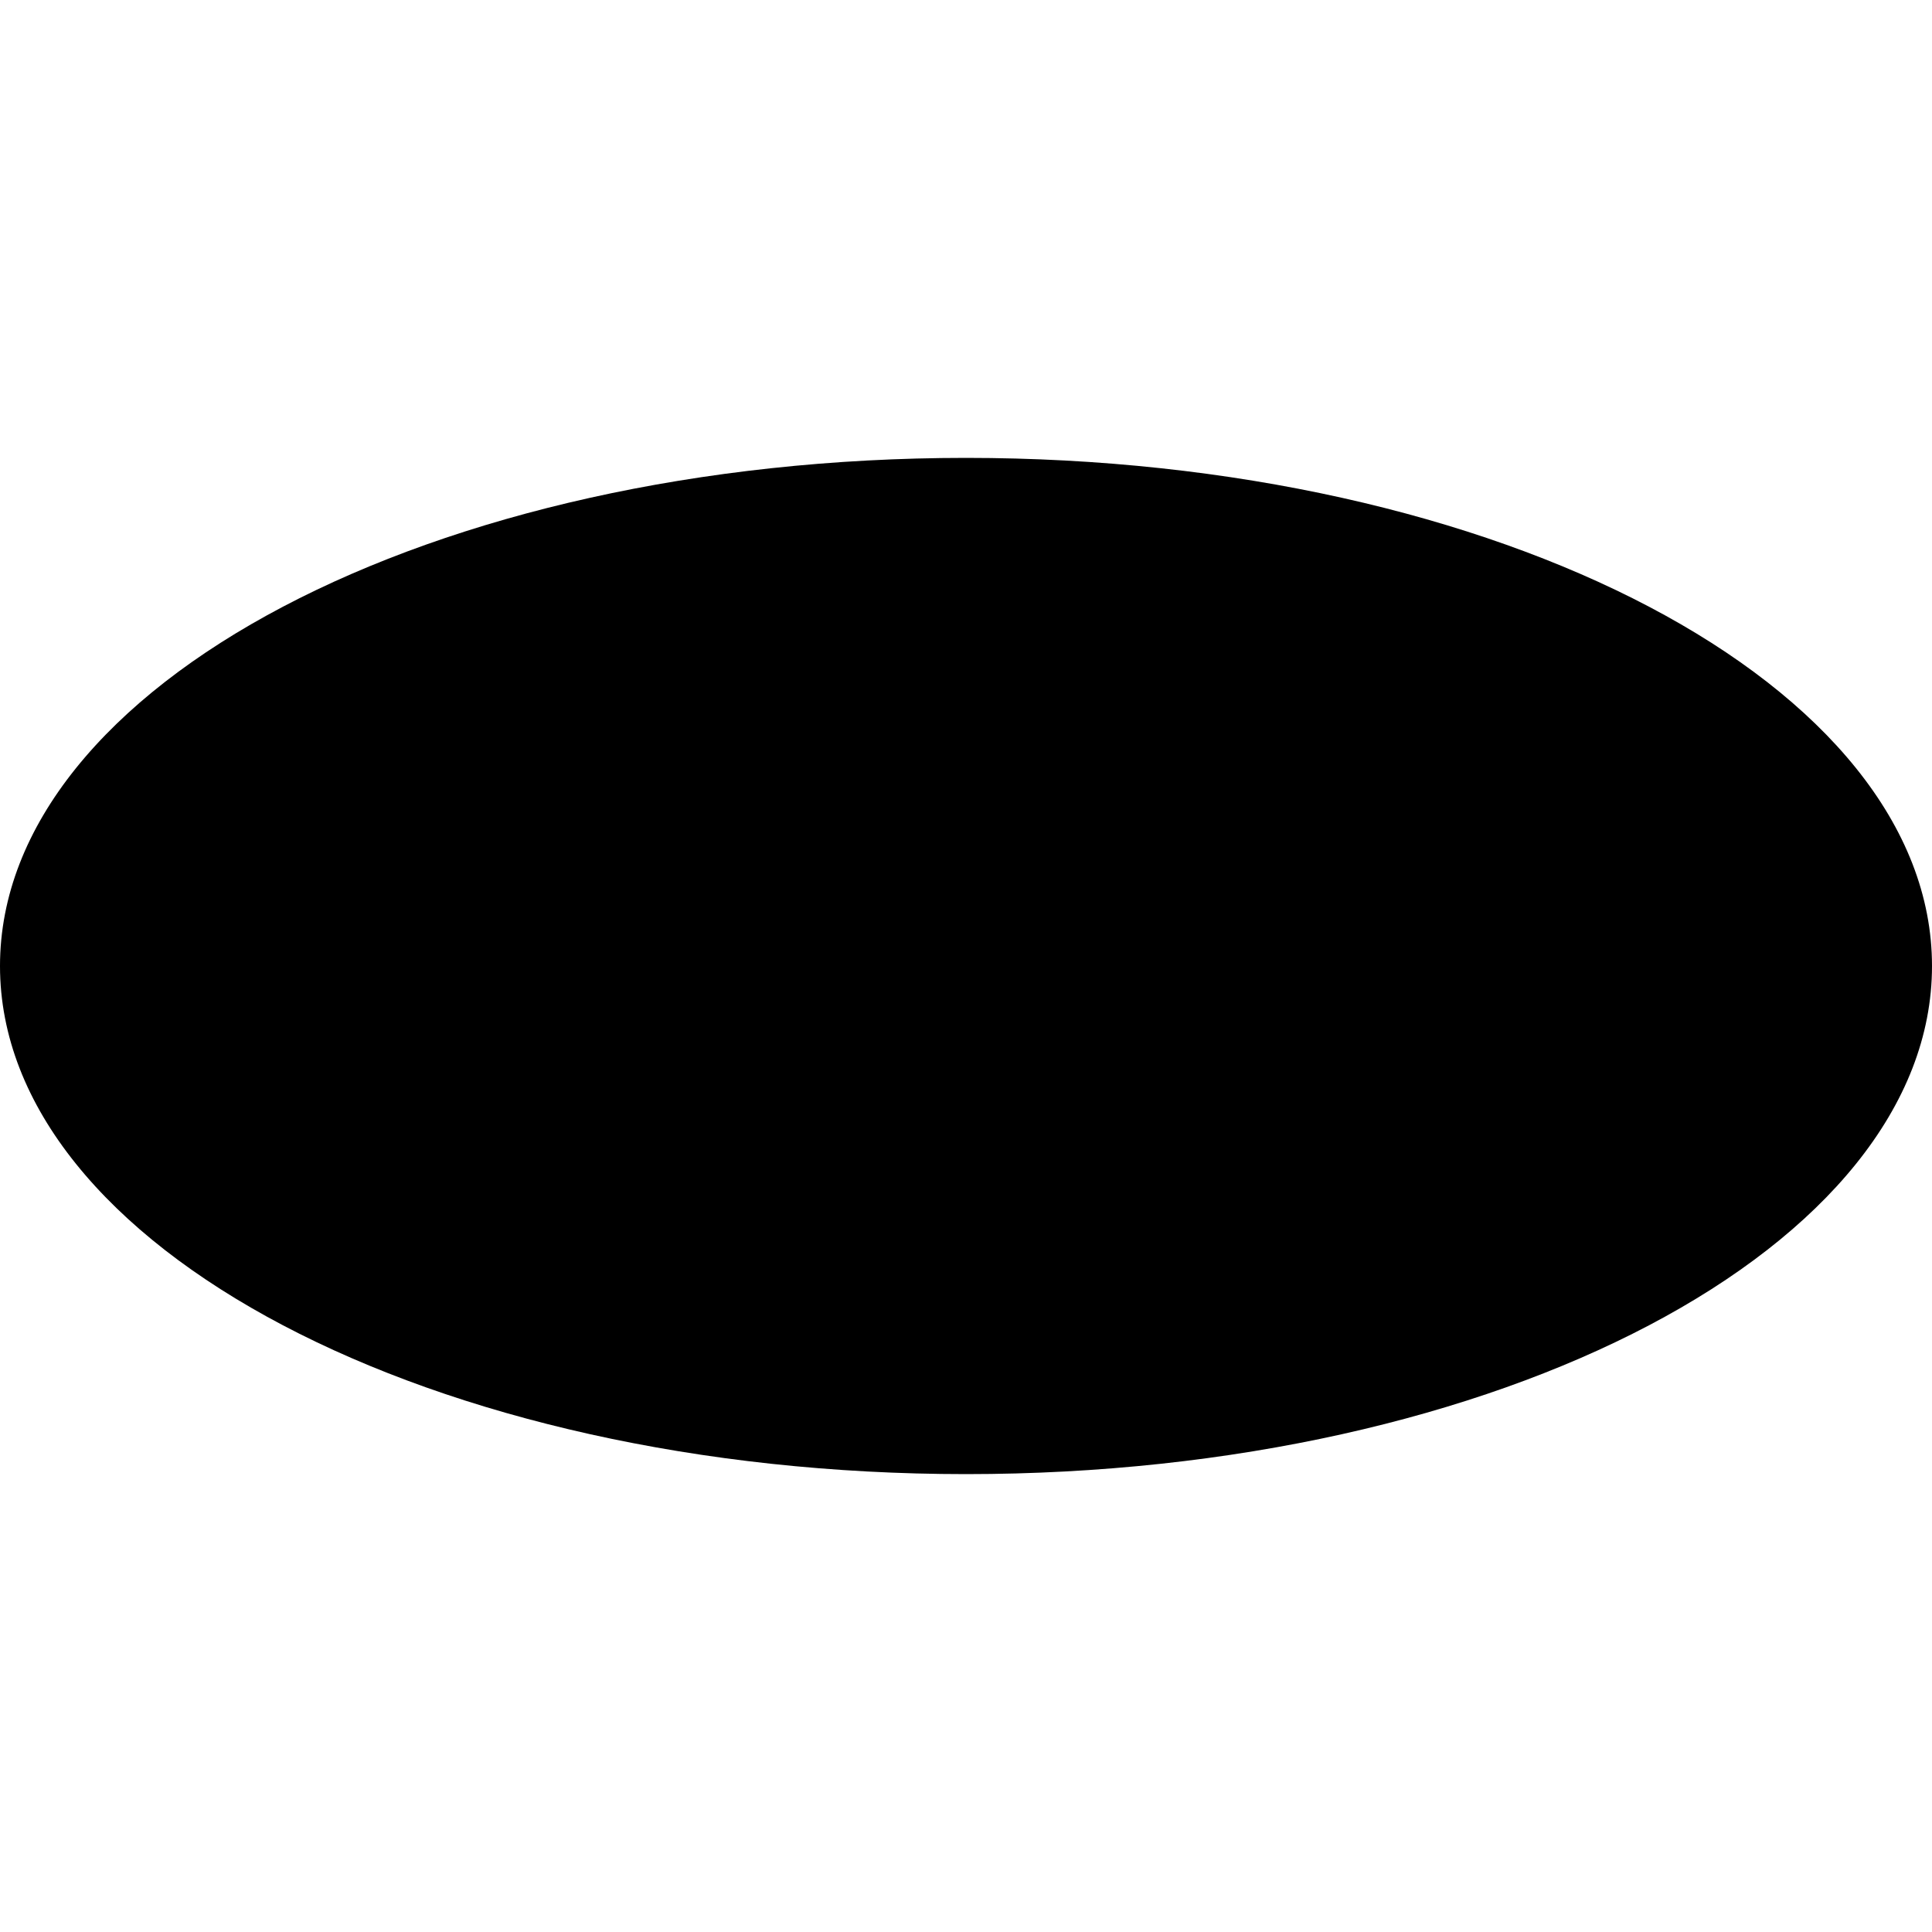
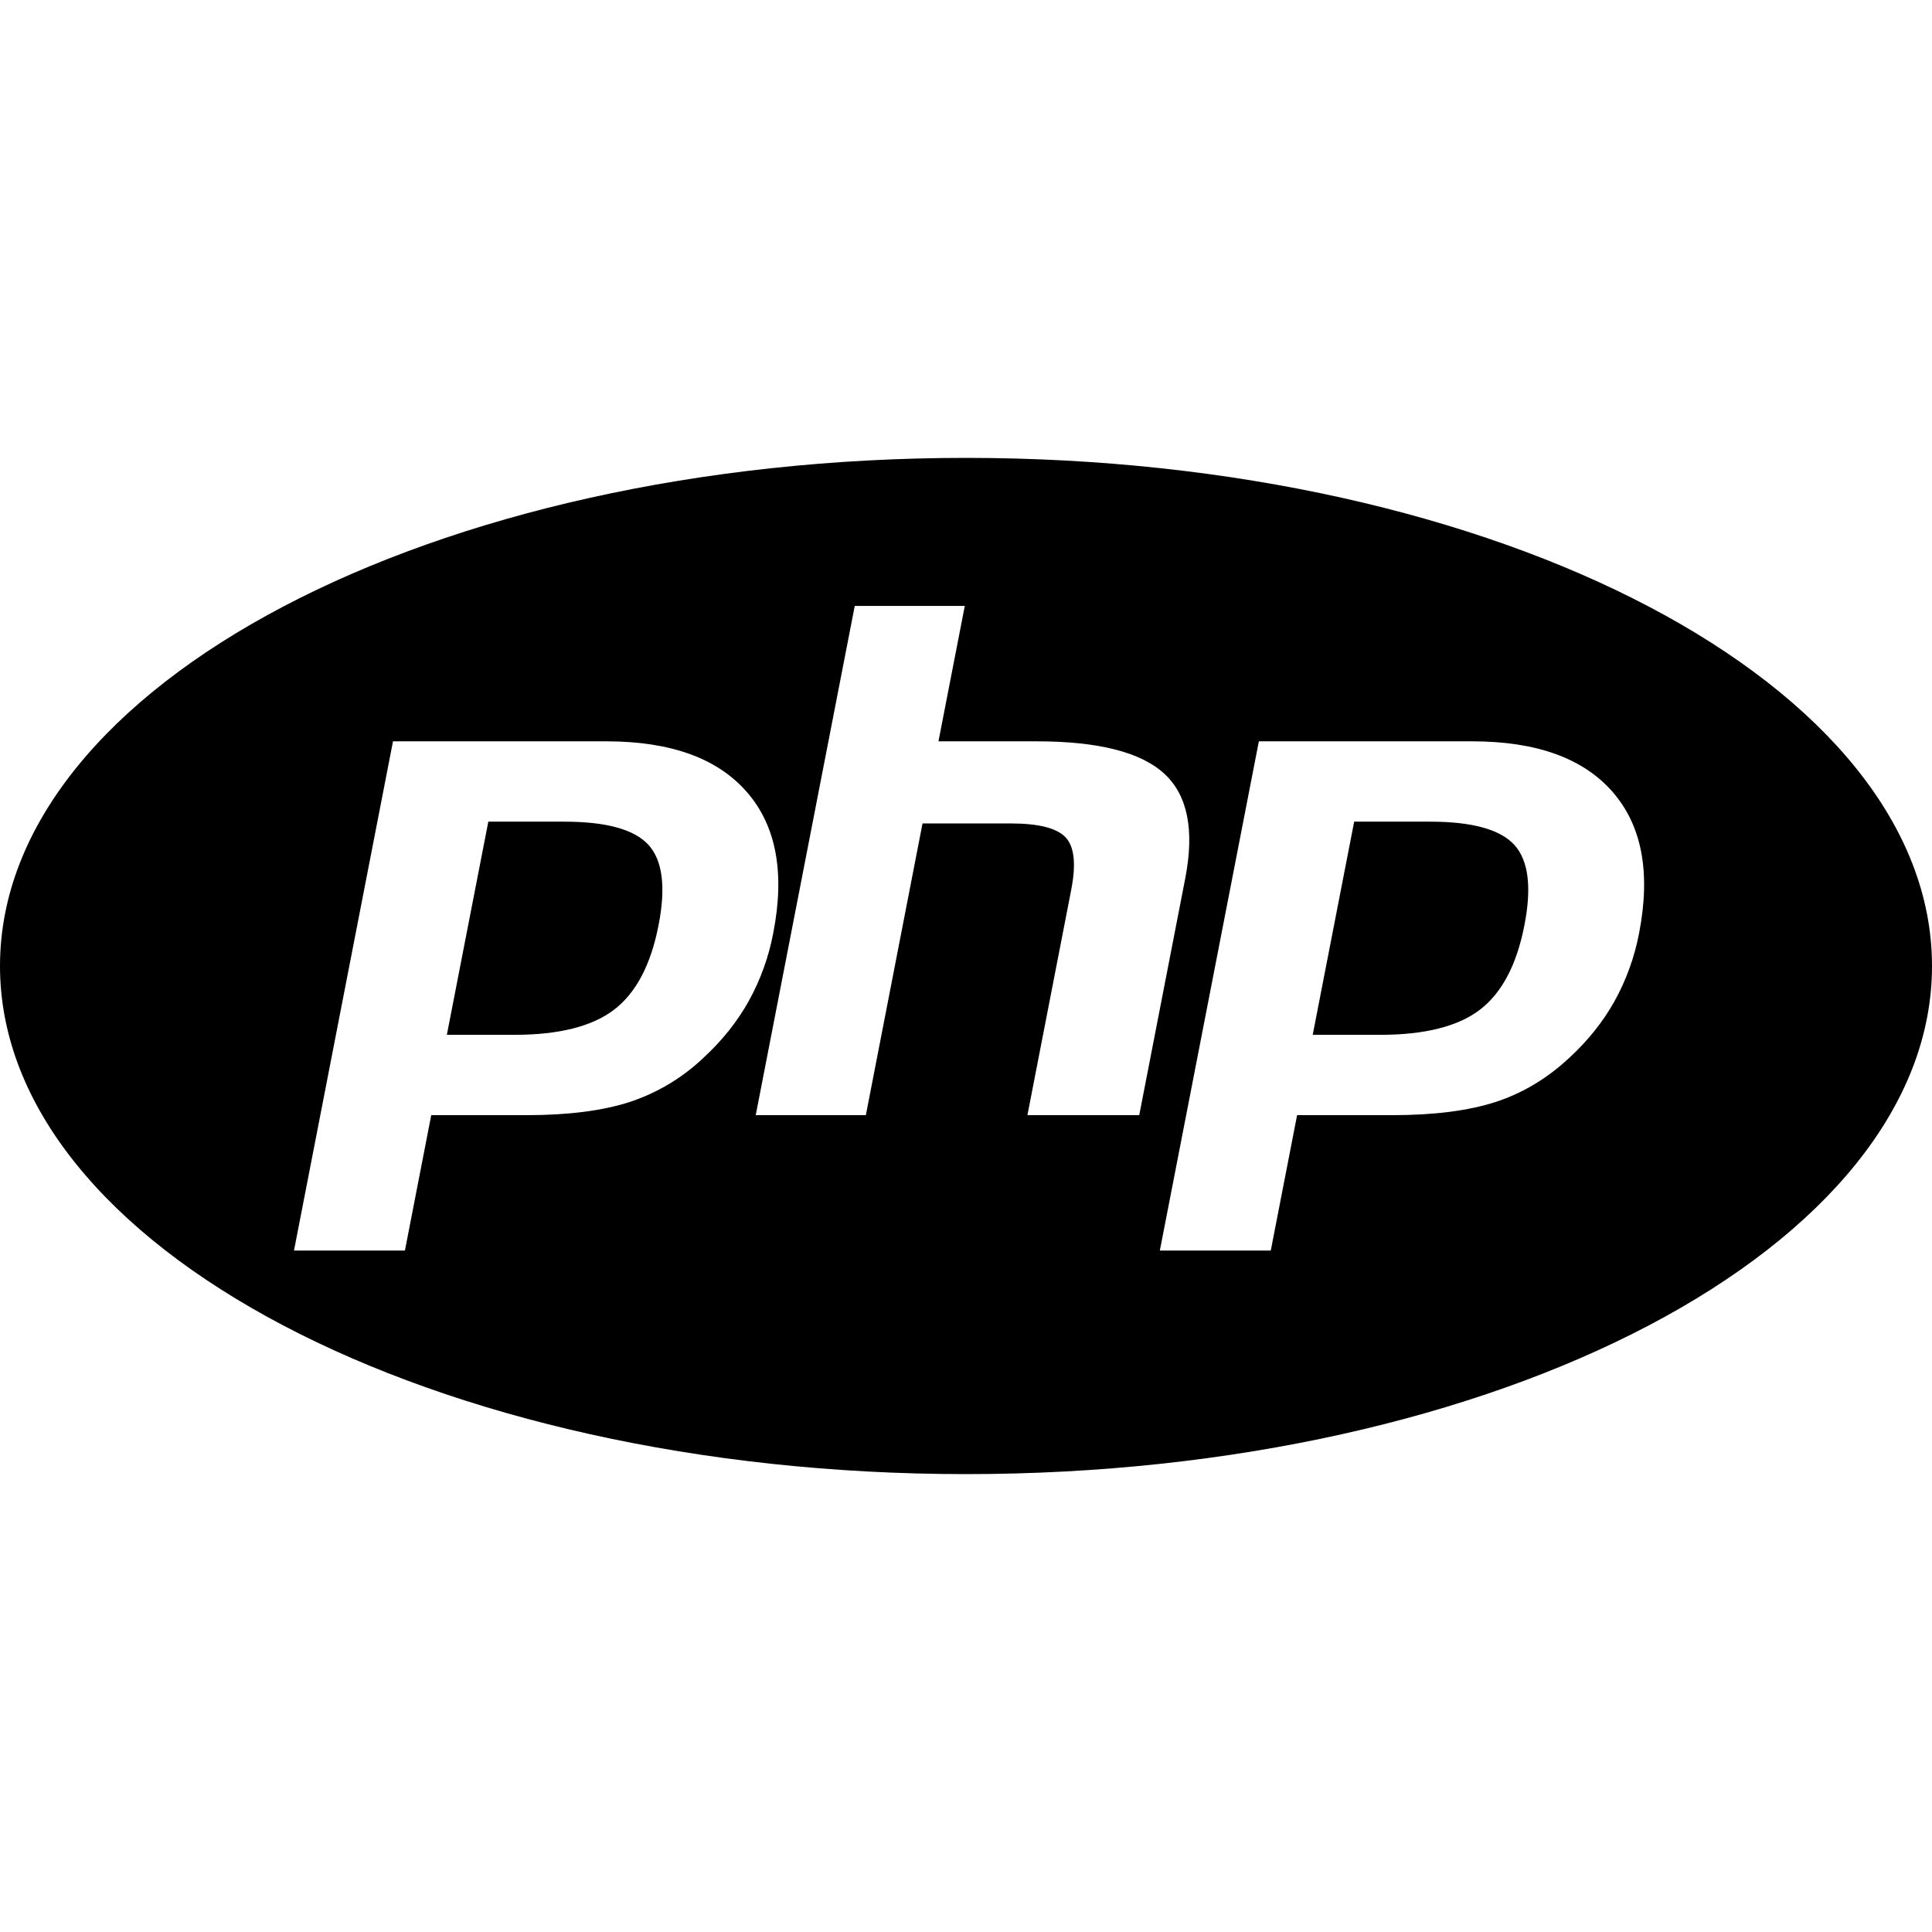
- <svg xmlns="http://www.w3.org/2000/svg" aria-labelledby="simpleicons-php-icon" role="img" viewBox="0 0 24 24">
-   <path d="M12 18.312c6.627 0 12-2.826 12-6.312s-5.373-6.312-12-6.312S0 8.514 0 12s5.373 6.312 12 6.312zm-5.462-4.459c.52 0 .949-.055 1.285-.164a2.43 2.43 0 0 0 .917-.55c.231-.213.418-.447.561-.703a2.83 2.83 0 0 0 .305-.847c.146-.75.036-1.334-.33-1.752-.366-.419-.947-.628-1.744-.628h-2.65l-1.23 6.326H5.03l.327-1.682h1.181zm10.755 0c.521 0 .95-.055 1.286-.164.336-.109.642-.293.917-.55.231-.213.418-.447.561-.703a2.83 2.83 0 0 0 .305-.847c.145-.75.035-1.334-.33-1.752-.366-.419-.947-.628-1.744-.628h-2.65l-1.23 6.326h1.378l.327-1.682h1.18zm-5.635-4.644l.327-1.682h-1.367l-1.23 6.326h1.368l.704-3.624h1.092c.35 0 .579.058.686.174.108.115.131.333.069.651l-.544 2.799h1.389l.572-2.944c.116-.599.029-1.032-.262-1.299-.291-.267-.819-.401-1.586-.401h-1.218zm-4.648.998c.524 0 .872.097 1.047.29.174.193.216.525.124.995-.095.49-.278.839-.55 1.049-.272.209-.686.314-1.242.314h-.838l.515-2.648h.944zm10.756 0c.523 0 .872.097 1.047.29.174.193.216.525.124.995-.095.49-.278.839-.55 1.049-.272.209-.686.314-1.242.314h-.838l.515-2.648h.944z" />
+ <svg xmlns="http://www.w3.org/2000/svg" aria-labelledby="simpleicons-php-icon" role="img" viewBox="0 0 24 24" fill-rule="evenodd">
+   <path d="M12 18.312c6.627 0 12-2.826 12-6.312s-5.373-6.312-12-6.312S0 8.514 0 12s5.373 6.312 12 6.312zM7.532 9.209h-2.65l-1.23 6.326H5.03l.327-1.682h1.181c.52 0 .949-.055 1.285-.164a2.43 2.43 0 0 0 .917-.55c.231-.213.418-.447.561-.703.146-.264.249-.55.305-.847.146-.75.036-1.334-.33-1.752-.366-.419-.947-.628-1.744-.628zm10.756 0h-2.65l-1.23 6.326h1.378l.327-1.682h1.18c.521 0 .95-.055 1.286-.164.336-.109.642-.293.917-.55.231-.213.418-.447.561-.703.146-.264.249-.55.305-.847.145-.75.035-1.334-.33-1.752-.366-.419-.947-.628-1.744-.628zm-6.63 0l.327-1.682h-1.367l-1.23 6.326h1.368l.704-3.624h1.092c.35 0 .579.058.686.174.108.115.131.333.069.651l-.544 2.799h1.389l.572-2.944c.116-.599.029-1.032-.262-1.299-.291-.267-.819-.401-1.586-.401h-1.218zm-4.648.998c.524 0 .872.097 1.047.29.174.193.216.525.124.995-.095.49-.278.839-.55 1.049-.272.209-.686.314-1.242.314h-.838l.515-2.648h.944zm10.756 0c.523 0 .872.097 1.047.29.174.193.216.525.124.995-.095.49-.278.839-.55 1.049-.272.209-.686.314-1.242.314h-.838l.515-2.648h.944z" />
</svg>
